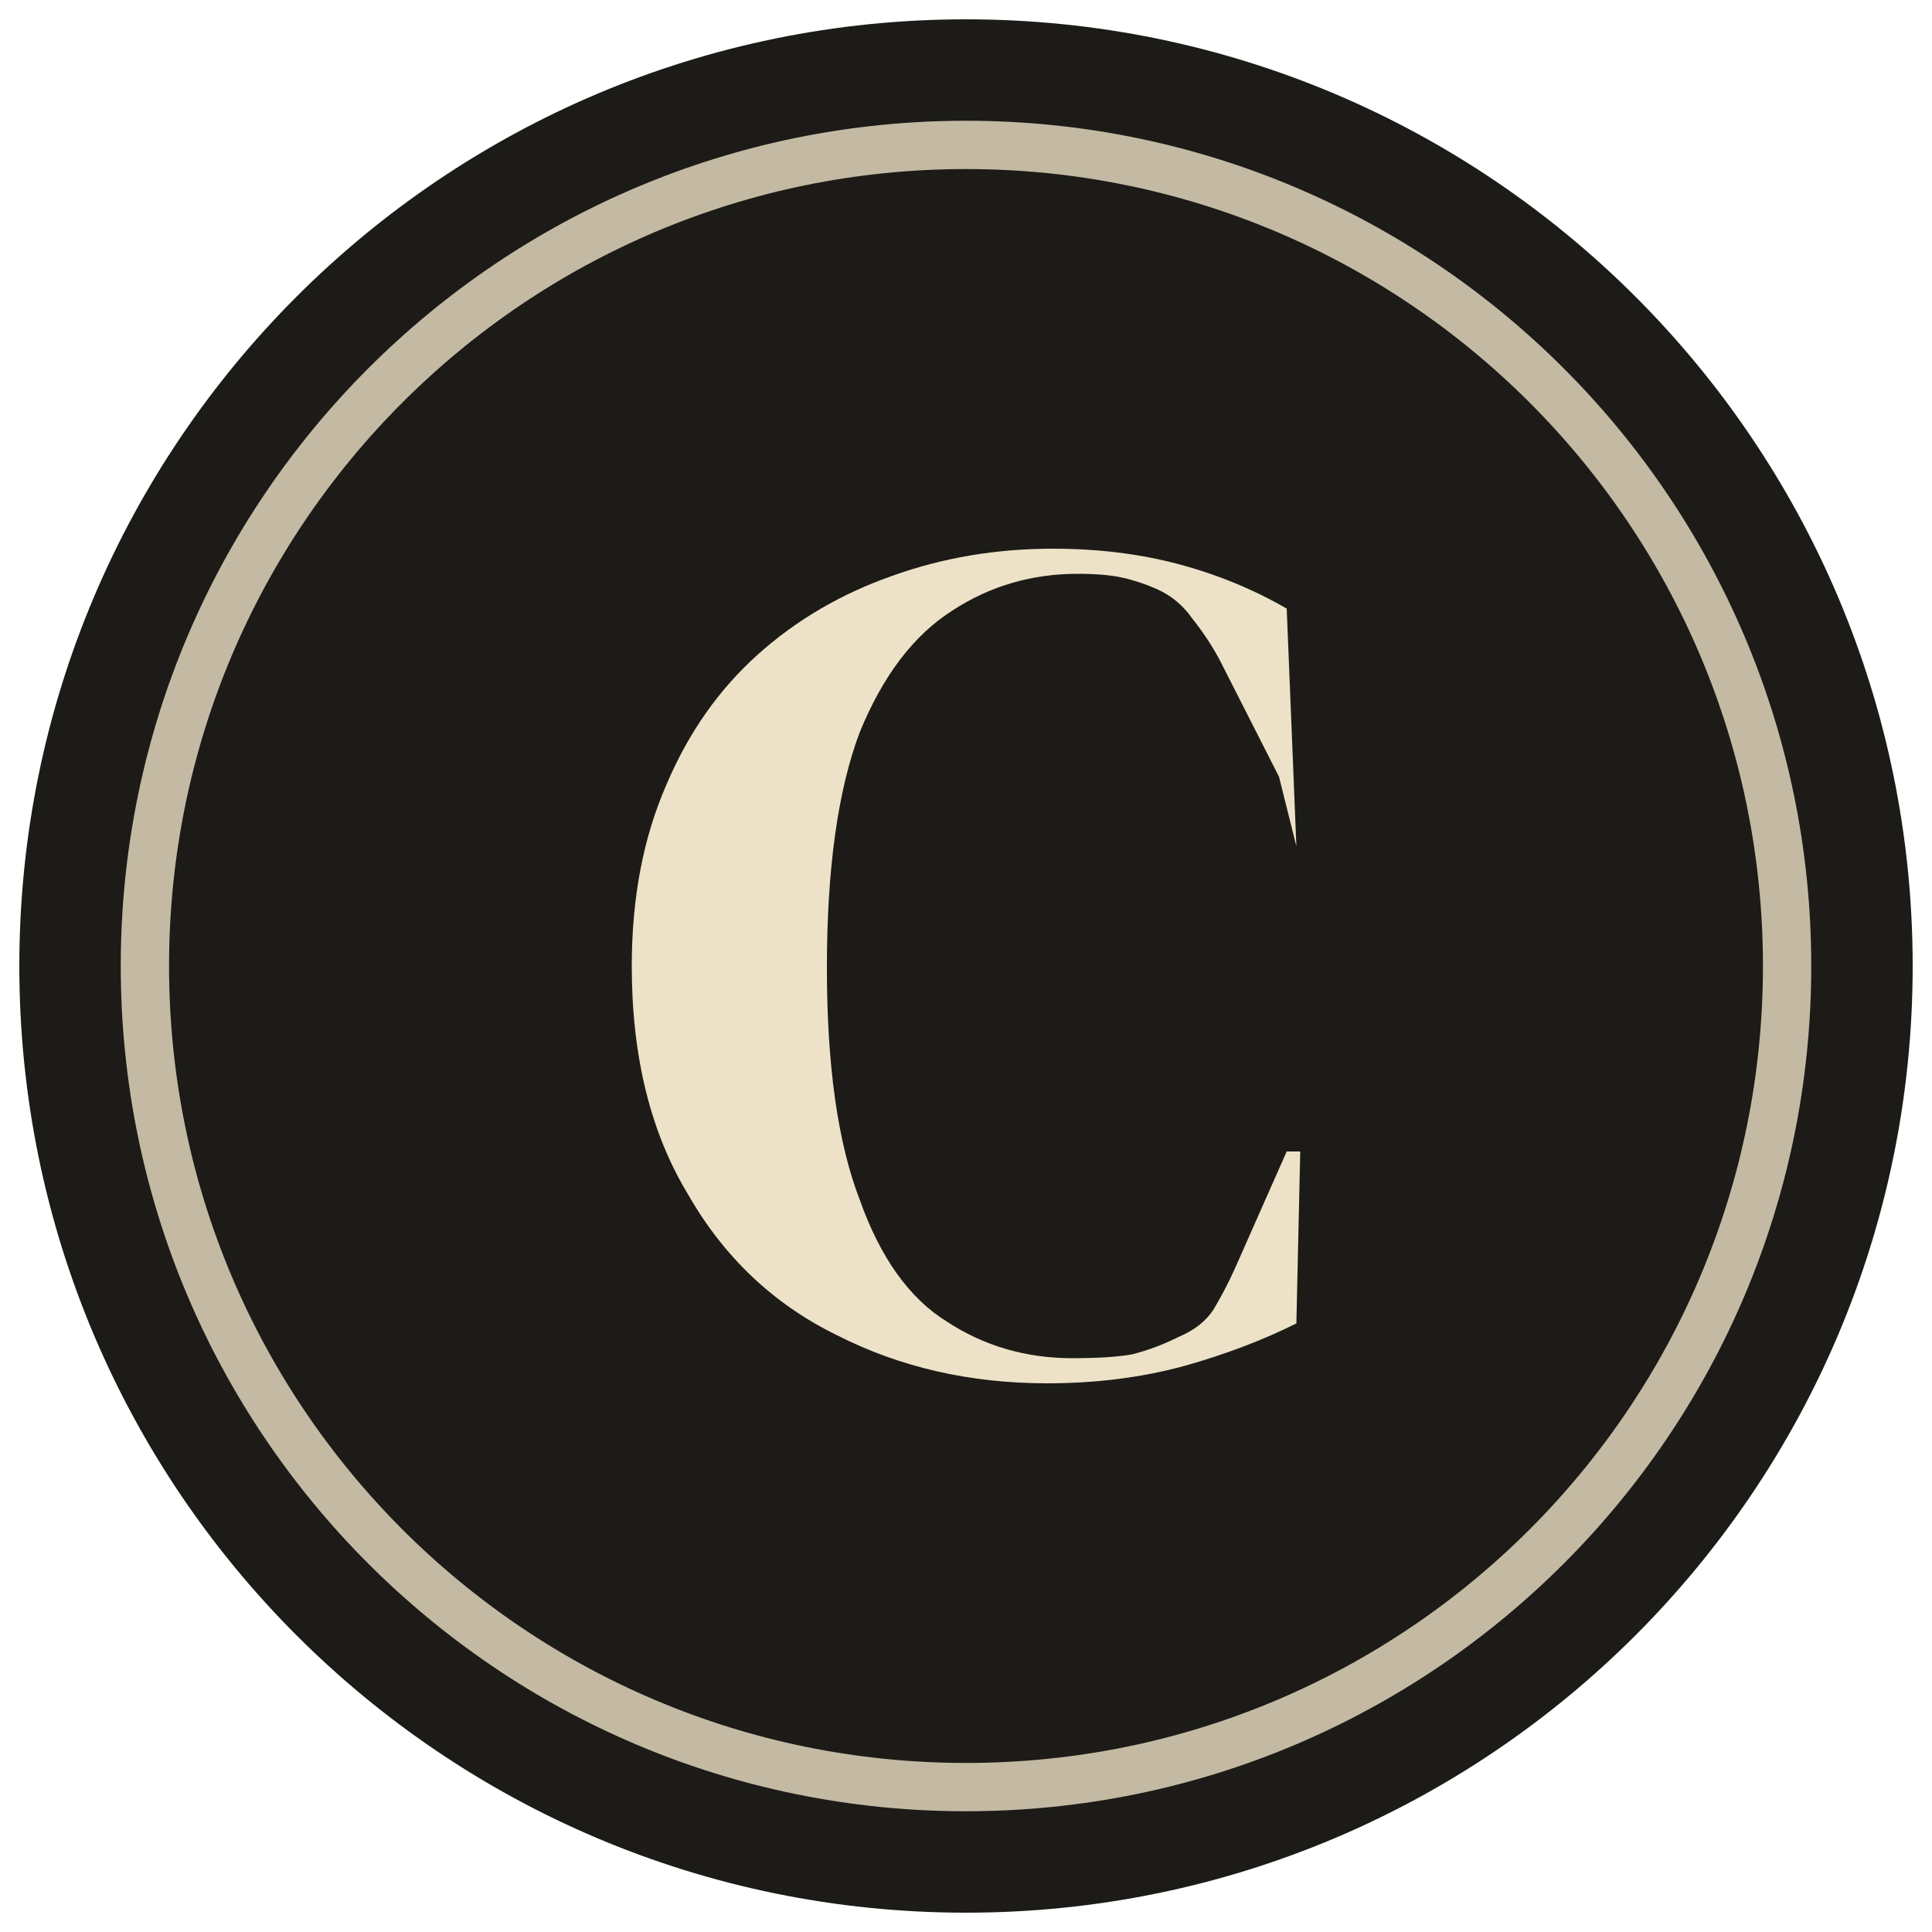
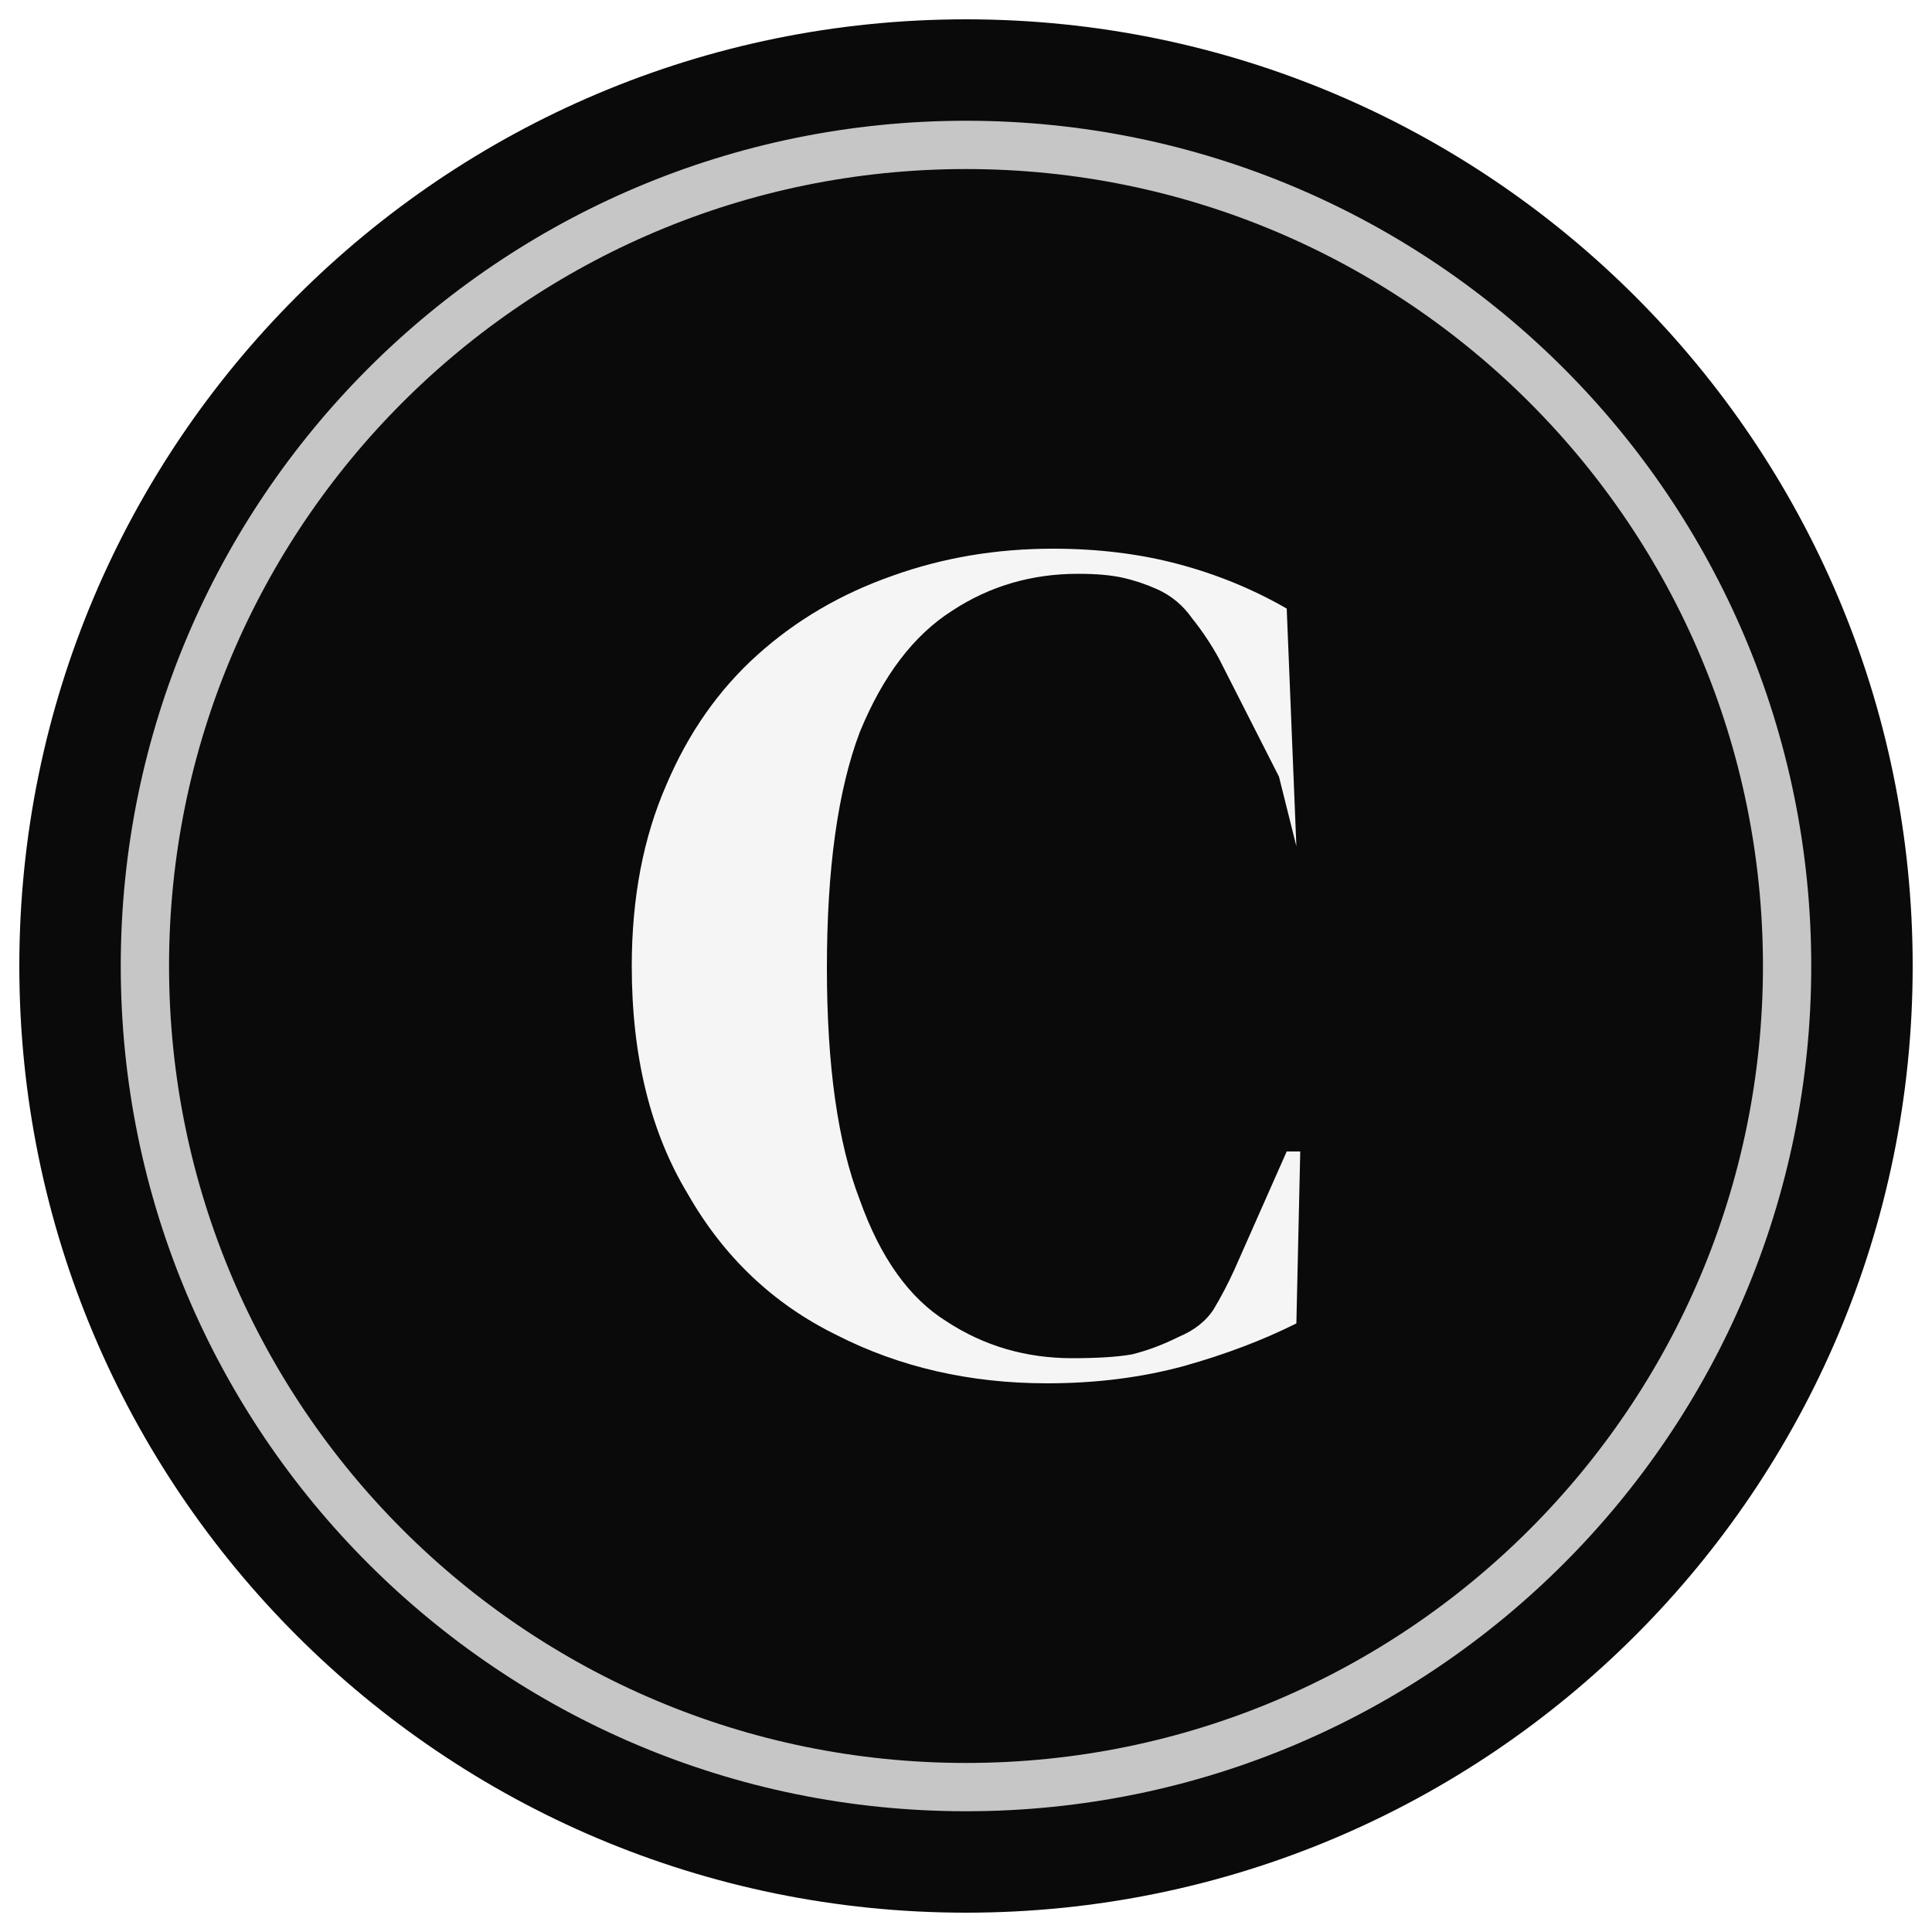
<svg xmlns="http://www.w3.org/2000/svg" viewBox="0 0 100 100" role="img" aria-label="Carmine">
-   <circle cx="50" cy="50" r="49" fill="#1c1b17" />
-   <circle cx="50" cy="50" r="42.5" fill="none" stroke="#ede2c7" stroke-width="2.5" opacity=".8" />
-   <path fill="#ede2c7" d="M54.2 71.6Q48.2 71.6 43.3 69.1Q38.4 66.7 35.6 61.8Q32.7 57 32.7 50Q32.7 44.7 34.5 40.6Q36.2 36.6 39.2 33.9Q42.2 31.2 46.2 29.8Q50.1 28.4 54.5 28.4Q58 28.4 61 29.2Q64 30 66.6 31.5L67.1 43.8L66.2 40.2L63.1 34.1Q62.5 33 61.7 32Q61 31 59.9 30.5Q59 30.1 58.1 29.9Q57.2 29.7 55.8 29.7Q52.2 29.7 49.3 31.6Q46.3 33.5 44.5 37.9Q42.8 42.4 42.8 50.1Q42.8 57.7 44.5 62.1Q46.1 66.6 49 68.4Q51.9 70.3 55.5 70.3Q57.5 70.3 58.6 70.1Q59.8 69.8 61 69.2Q62.2 68.7 62.8 67.8Q63.4 66.8 63.9 65.7L66.6 59.6H67.3L67.1 68.5Q64.5 69.8 61.3 70.7Q58 71.6 54.2 71.6Z" />
+   <circle cx="50" cy="50" r="49" fill="#0a0a0a" />
+   <circle cx="50" cy="50" r="42.5" fill="none" stroke="#f5f5f5" stroke-width="2.5" opacity=".8" />
+   <path fill="#f5f5f5" d="M54.2 71.6Q48.2 71.6 43.3 69.1Q38.4 66.7 35.6 61.8Q32.7 57 32.7 50Q32.7 44.7 34.5 40.6Q36.2 36.6 39.2 33.9Q42.2 31.2 46.2 29.8Q50.1 28.4 54.5 28.4Q58 28.4 61 29.2Q64 30 66.6 31.5L67.1 43.8L66.2 40.2L63.1 34.1Q62.5 33 61.7 32Q61 31 59.9 30.5Q59 30.1 58.1 29.9Q57.2 29.7 55.8 29.7Q52.2 29.7 49.3 31.6Q46.3 33.5 44.5 37.9Q42.8 42.4 42.8 50.1Q42.8 57.7 44.5 62.1Q46.1 66.6 49 68.4Q51.9 70.3 55.5 70.3Q57.5 70.3 58.6 70.1Q59.8 69.8 61 69.2Q62.2 68.7 62.8 67.8Q63.4 66.8 63.9 65.7L66.6 59.6H67.3L67.1 68.5Q64.5 69.8 61.3 70.7Q58 71.6 54.2 71.6Z" />
</svg>
